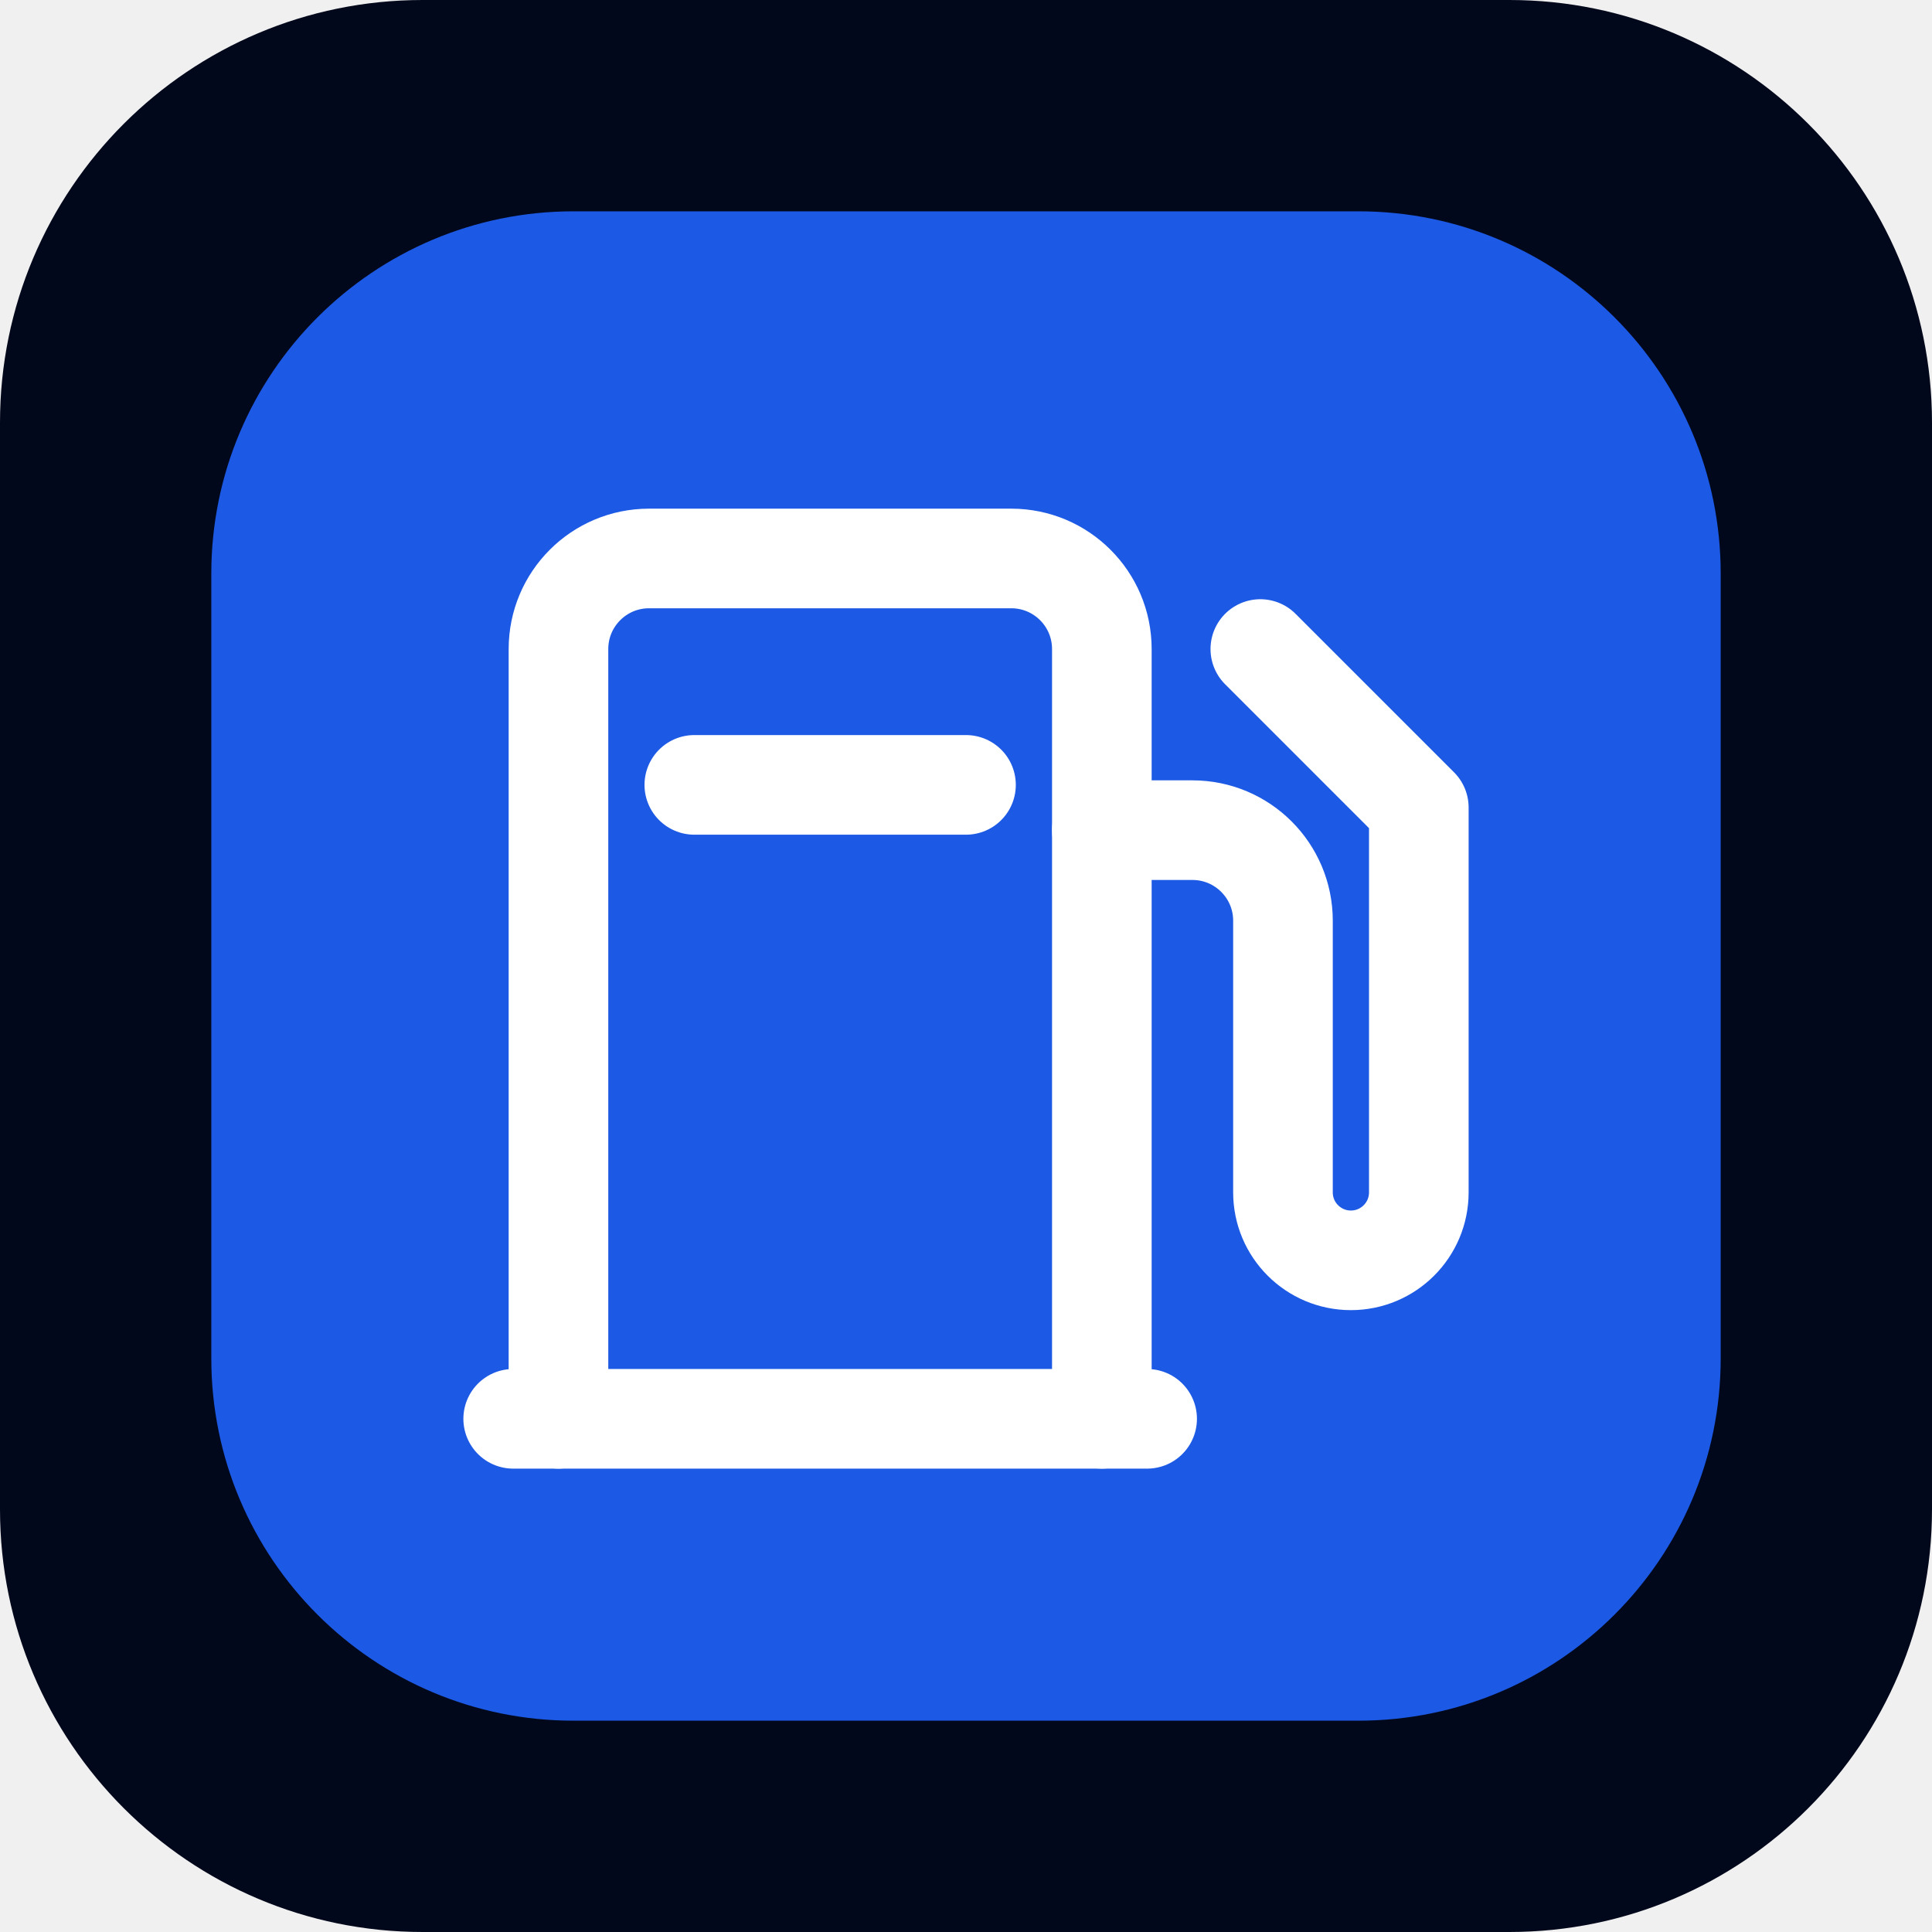
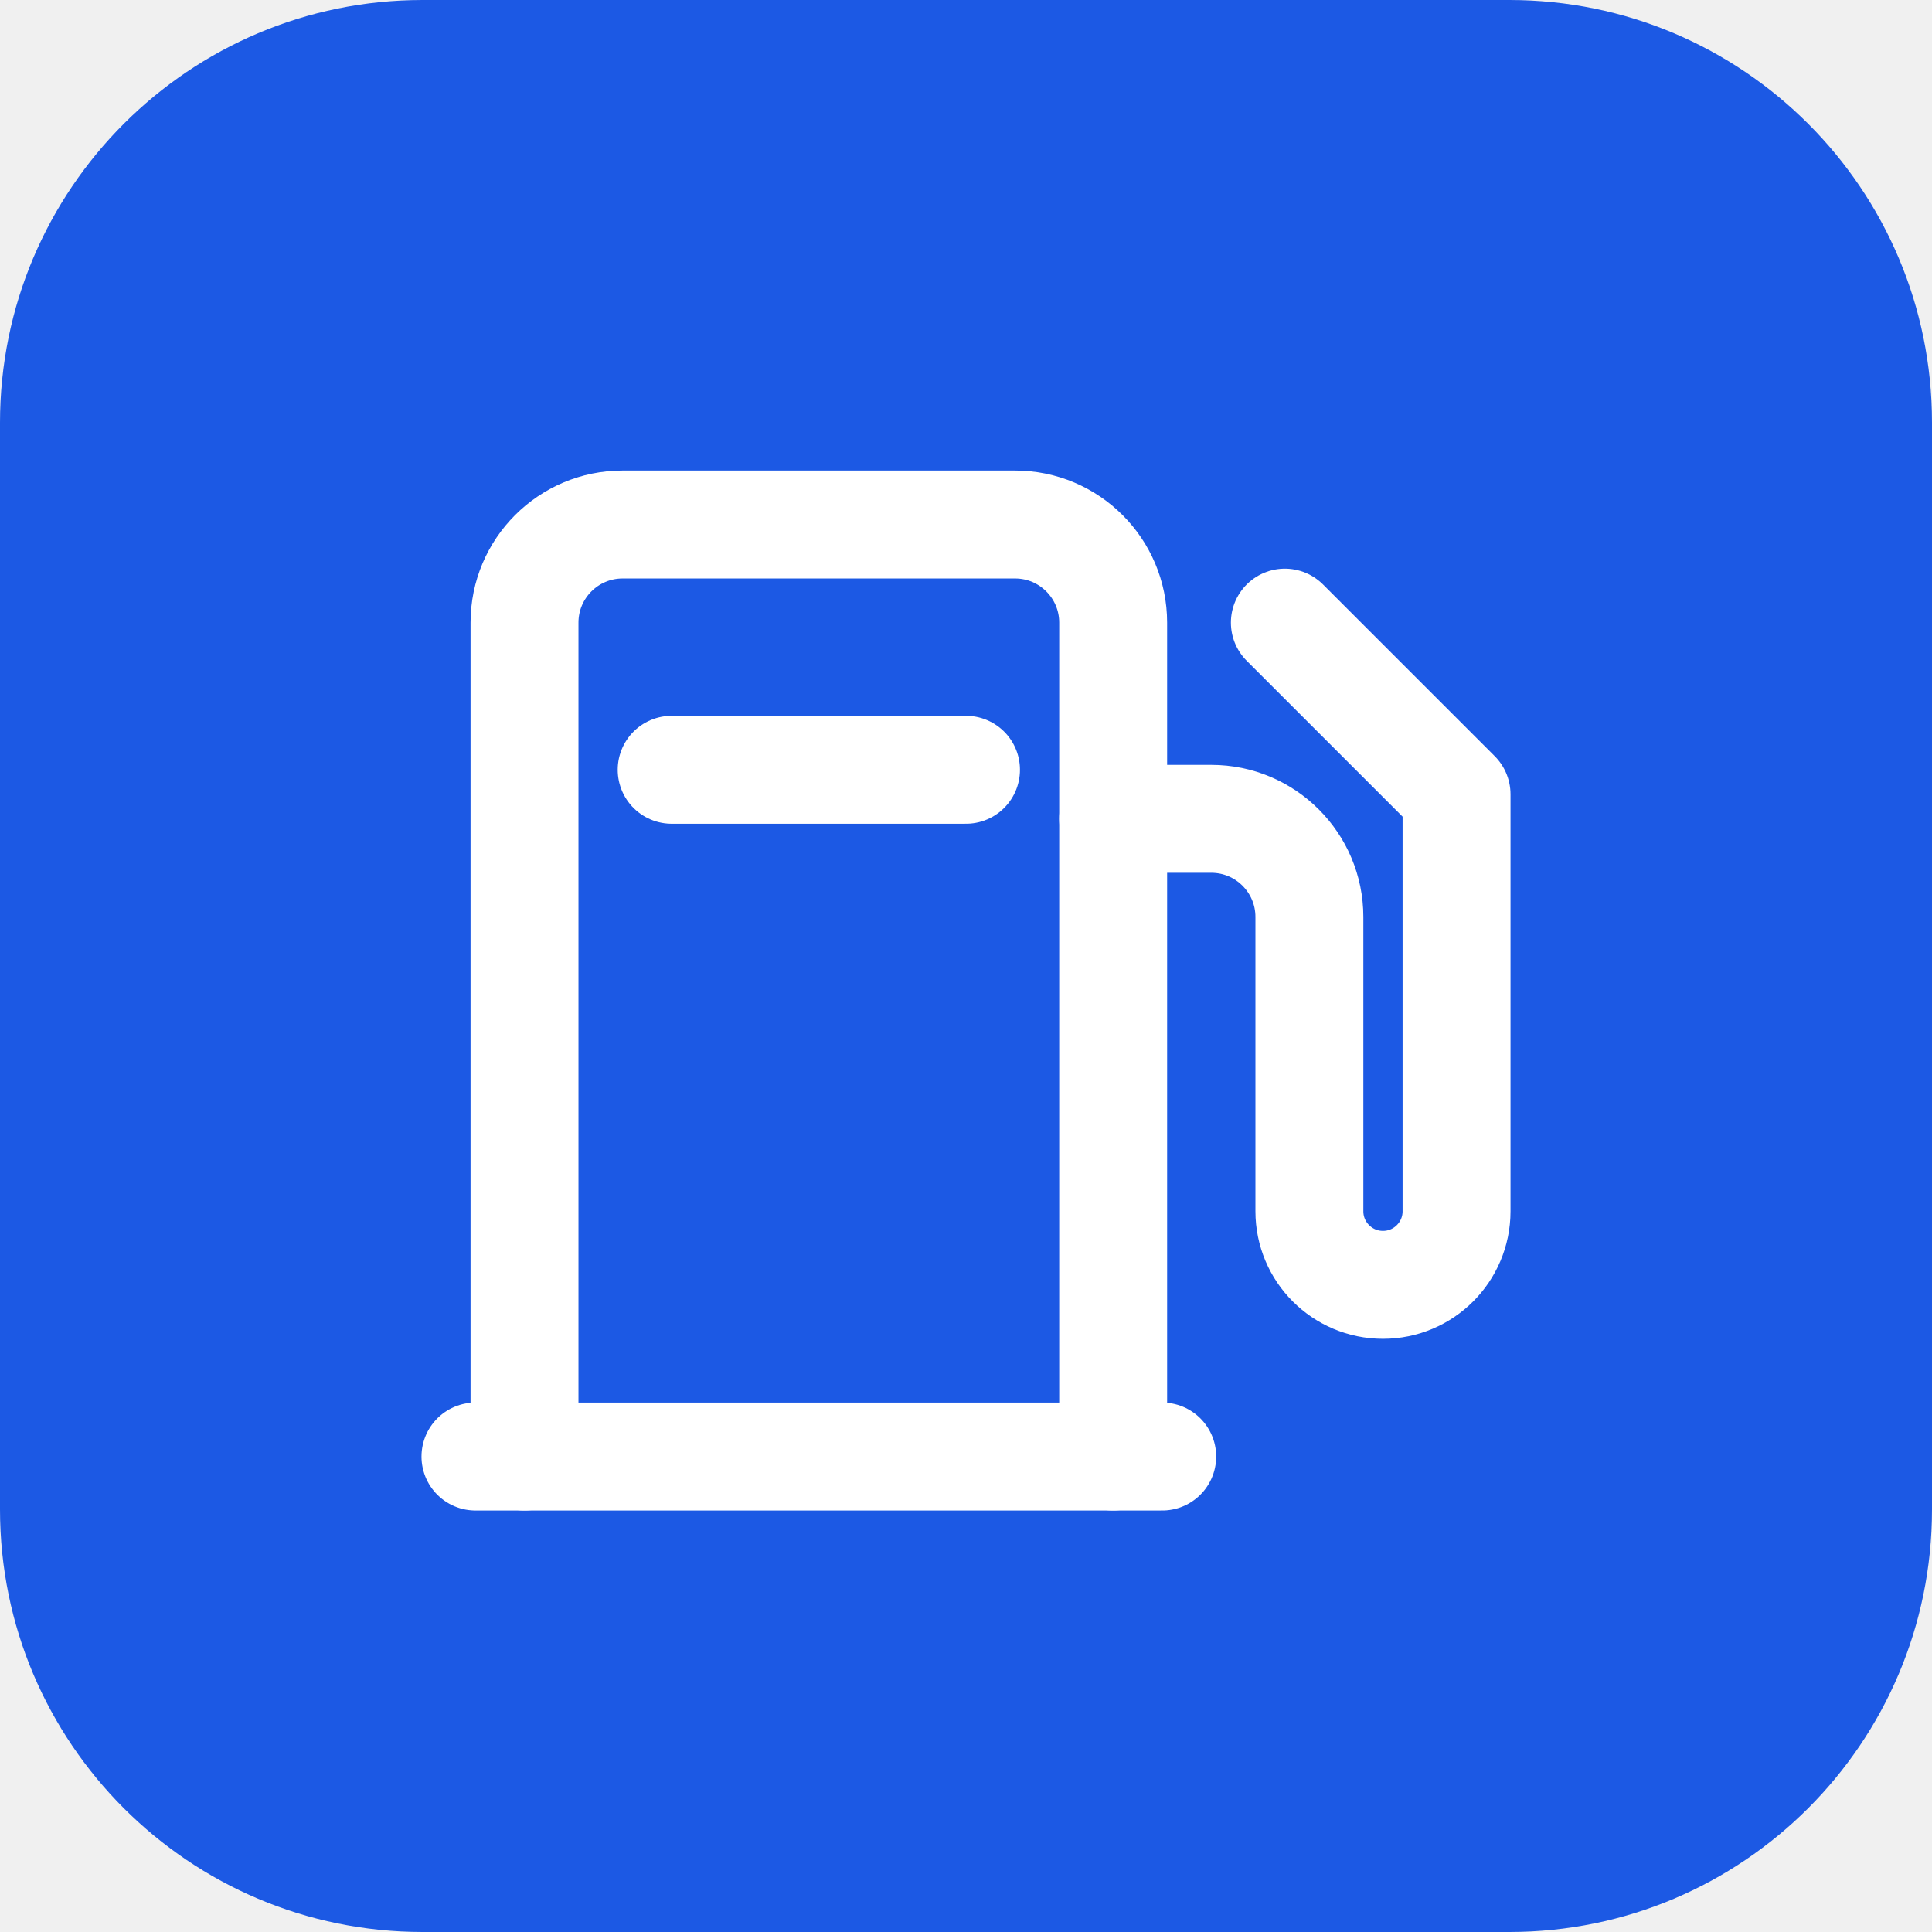
<svg xmlns="http://www.w3.org/2000/svg" viewBox="0 0 512 512">
-   <rect width="512" height="512" rx="112" fill="#02081b" />
-   <rect x="56" y="56" width="400" height="400" rx="96" fill="#1c59e4" />
-   <g fill="none" stroke="#ffffff" stroke-width="26" stroke-linecap="round" stroke-linejoin="round" transform="translate(112 112) scale(12)">
+   <rect width="512" height="512" rx="112" fill="#1c59e4" />
+   <g fill="none" stroke="#ffffff" stroke-width="26" stroke-linecap="round" stroke-linejoin="round" transform="translate(100 100) scale(13)">
    <path d="M3 22V5a2 2 0 0 1 2-2h8a2 2 0 0 1 2 2v17" stroke-width="2.2" />
    <path d="M2 22h14" stroke-width="2.2" />
    <path d="M15 9h2a2 2 0 0 1 2 2v6a1.5 1.5 0 0 0 3 0V8.5L18.5 5" stroke-width="2.2" />
    <path d="M6 8h6" stroke-width="2.2" />
  </g>
</svg>
